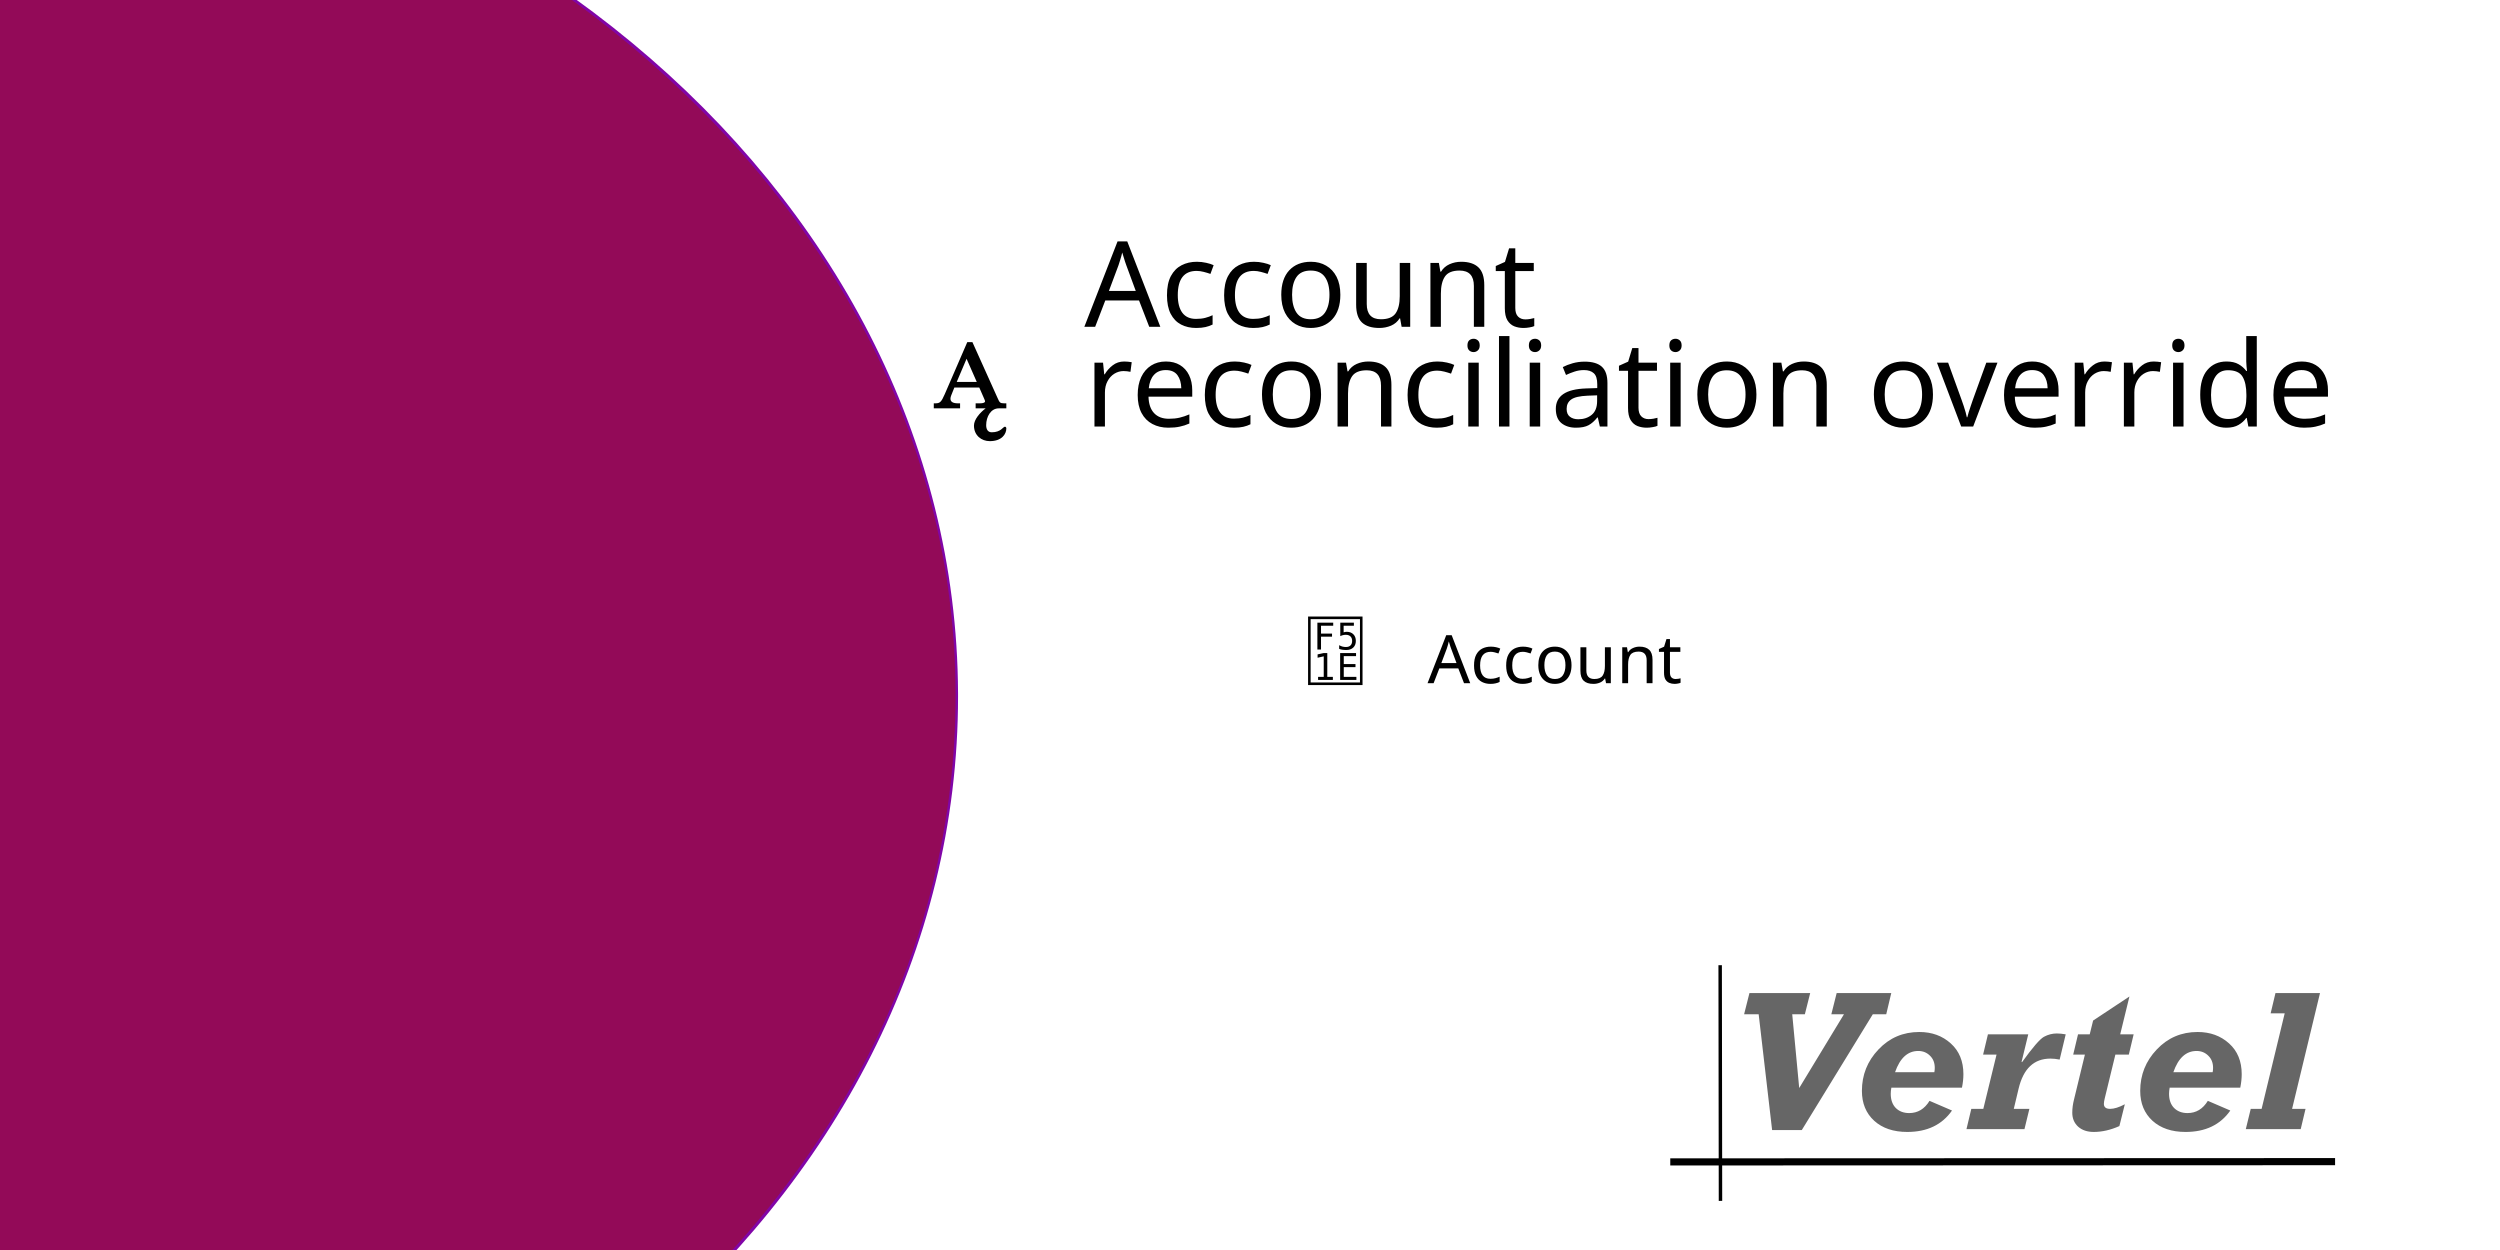
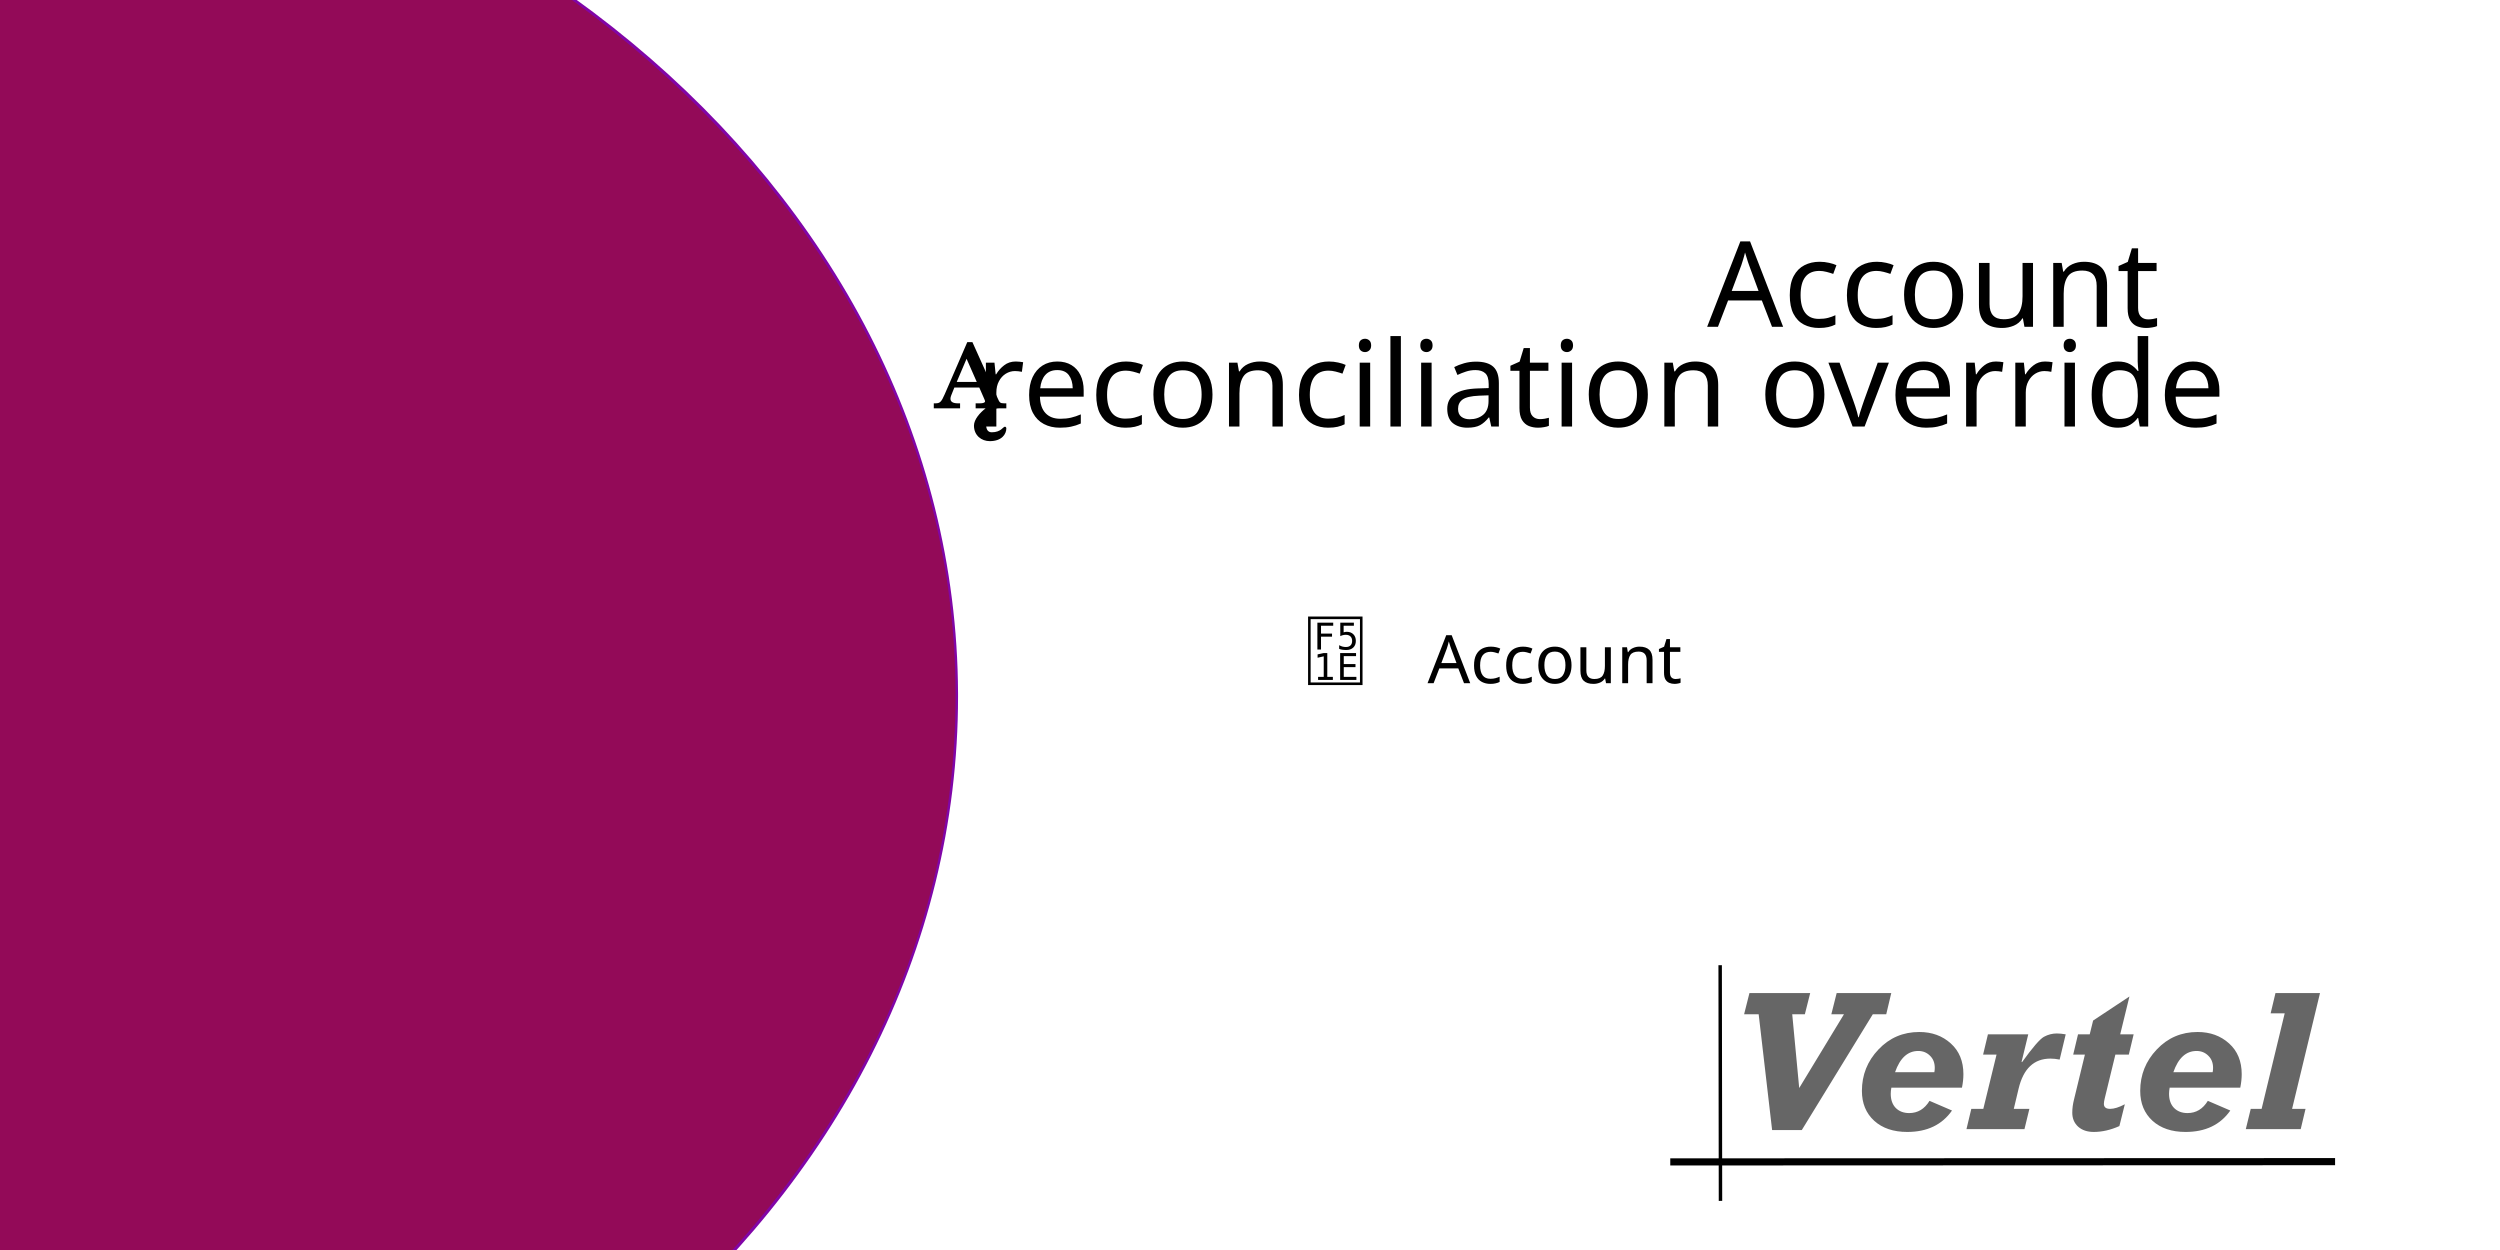
<svg xmlns="http://www.w3.org/2000/svg" xmlns:ns1="http://www.openswatchbook.org/uri/2009/osb" width="560px" height="280px" viewBox="0 0 560 280" version="1.1" id="SVGRoot">
  <defs id="defs1502">
    <linearGradient id="linearGradient4211" ns1:paint="solid">
      <stop style="stop-color:#930a57;stop-opacity:0.65;" offset="0" id="stop4209" />
    </linearGradient>
    <linearGradient id="linearGradient-1" y2="145.475" x2="79.832" y1="-2.918" x1="66.881" gradientTransform="scale(1.759747,0.5682636)" gradientUnits="userSpaceOnUse">
      <stop id="stop833" offset="0%" stop-color="#222357" />
      <stop id="stop835" offset="100%" stop-color="#254AA5" />
    </linearGradient>
  </defs>
  <g id="layer1">
    <g id="g1954" transform="matrix(0.8140175,0,0,1.211041,87.96433,13.73955)" style="stroke-width:1.007">
      <rect y="-17.523" x="-133" height="241.115" width="717.429" id="rect1936" style="opacity:1;vector-effect:none;fill:#ffffff;fill-opacity:1;fill-rule:evenodd;stroke-width:1.007;stroke-linecap:butt;stroke-linejoin:miter;stroke-miterlimit:4;stroke-dasharray:none;stroke-dashoffset:0;stroke-opacity:1" />
    </g>
    <path style="opacity:1;fill:#8105a7;fill-opacity:1;fill-rule:nonzero;stroke:none;stroke-width:1.543;stroke-linejoin:miter;stroke-miterlimit:4;stroke-dasharray:none;stroke-dashoffset:2.498;stroke-opacity:1;paint-order:fill markers stroke" id="path1226" d="M 214.603,156 A 247.603,206.465 0 0 1 -32.791,362.465 247.603,206.465 0 0 1 -280.603,156.348 247.603,206.465 0 0 1 -33.626,-50.464 247.603,206.465 0 0 1 214.602,155.304" />
    <path style="opacity:1;fill:#930a58;fill-opacity:1;stroke:#4b1f50;stroke-opacity:1;stroke-width:0;stroke-miterlimit:4;stroke-dasharray:none" d="m -51.3,361.519 c -98.937,-6.343 -183.741,-61.307 -215.89,-139.926 -5.442,-13.309 -8.941,-26.314 -11.188,-41.589 -2.27,-15.43 -1.508,-43.958 1.557,-58.304 12.904,-60.404 55.915,-112.333 118.4,-142.947 25.918,-12.698 53.105,-21.153 82.215,-25.568 19.953,-3.026 52.933,-3.726 73.407,-1.558 61.621,6.525 115.552,30.504 156.207,69.451 C 202.876,68.471 223.453,130.962 210.051,193.108 198.085,248.6 157.667,298.661 99.805,329.66 56.02,353.118 0.439,364.836 -51.3,361.519 Z" id="path2210" />
    <g id="g1224" transform="matrix(0.5980845,0,0,0.5980845,373.3415,215.8158)">
      <path d="m 216.891,62.041 1.845,-7.582 h 4.074 l 8.648,-35.786 h -5.265 l 1.806,-7.582 h 16.68 l -10.454,43.368 h 5.035 l -1.806,7.582 h -20.562 m -14.22,-10.586 8.417,3.626 c -3.741,5.348 -9.327,8.022 -16.757,8.022 -5.176,-2.4e-5 -9.301,-1.392 -12.376,-4.176 -3.075,-2.808 -4.612,-6.544 -4.612,-11.208 0,-5.983 2.063,-11.147 6.188,-15.494 4.125,-4.371 9.224,-6.557 15.297,-6.557 4.715,2.4e-5 8.648,1.429 11.799,4.286 3.152,2.833 4.727,6.666 4.727,11.501 -6e-5,1.612 -0.179,3.297 -0.538,5.055 h -26.442 c -0.154,0.806 -0.231,1.575 -0.231,2.308 -3e-5,2.247 0.628,4.017 1.883,5.311 1.281,1.27 2.959,1.905 5.035,1.905 3.203,0 5.739,-1.526 7.61,-4.579 M 189.756,40.723 h 14.72 c 0.102,-0.537 0.154,-1.074 0.154,-1.612 -2e-5,-1.905 -0.602,-3.431 -1.806,-4.579 -1.179,-1.172 -2.639,-1.758 -4.381,-1.758 -3.946,2.4e-5 -6.841,2.649 -8.686,7.948 m -18.179,12.014 -2.037,8.168 c -3.28,1.465 -6.483,2.198 -9.608,2.198 -2.409,-2.4e-5 -4.356,-0.659 -5.842,-1.978 -1.461,-1.343 -2.191,-3.089 -2.191,-5.238 0,-1.587 0.218,-3.236 0.653,-4.945 l 4.074,-16.813 h -4.381 l 1.806,-7.582 h 4.381 l 1.268,-5.165 13.606,-9.011 -3.459,14.175 h 5.035 l -1.806,7.582 h -5.035 l -3.997,16.446 c -0.205,0.83 -0.307,1.502 -0.307,2.015 -3e-5,1.245 0.781,1.868 2.344,1.868 1.486,0 3.318,-0.574 5.496,-1.722 m -59.303,9.304 1.806,-7.582 h 4.497 l 4.958,-20.329 h -5.035 l 1.806,-7.582 h 15.104 l -2.498,10.293 0.154,0.147 c 3.971,-5.519 6.713,-8.693 8.225,-9.523 1.537,-0.83 3.139,-1.245 4.804,-1.245 0.974,4.8e-5 2.088,0.11 3.344,0.33 l -2.268,9.45 c -1.23,-0.244 -2.383,-0.366 -3.459,-0.366 -6.149,2.4e-5 -10.121,3.748 -11.914,11.245 l -1.806,7.582 h 5.842 l -1.845,7.582 h -21.715 m -13.836,-10.586 8.417,3.626 c -3.741,5.348 -9.327,8.022 -16.757,8.022 -5.176,-2.4e-5 -9.301,-1.392 -12.376,-4.176 -3.075,-2.808 -4.612,-6.544 -4.612,-11.208 -8e-6,-5.983 2.063,-11.147 6.188,-15.494 4.125,-4.371 9.224,-6.557 15.297,-6.557 4.715,2.4e-5 8.648,1.429 11.799,4.286 3.152,2.833 4.727,6.666 4.727,11.501 -5e-5,1.612 -0.179,3.297 -0.538,5.055 H 84.14 c -0.154,0.806 -0.231,1.575 -0.231,2.308 -1.2e-5,2.247 0.628,4.017 1.883,5.311 1.281,1.27 2.959,1.905 5.035,1.905 3.203,0 5.739,-1.526 7.61,-4.579 M 85.524,40.723 h 14.72 c 0.102,-0.537 0.154,-1.074 0.154,-1.612 -4e-5,-1.905 -0.602,-3.431 -1.806,-4.579 -1.179,-1.172 -2.639,-1.758 -4.381,-1.758 -3.946,2.4e-5 -6.841,2.649 -8.686,7.948 M 39.48,62.407 34.445,19.039 h -5.458 l 1.999,-7.948 h 22.753 l -1.999,7.948 H 47.013 l 2.614,27.618 16.757,-27.618 h -4.727 l 1.999,-7.948 H 84.102 l -1.883,7.948 H 77.184 L 50.588,62.407 H 39.48" style="font-style:italic;font-variant:normal;font-weight:bold;font-stretch:normal;font-size:32px;font-family:Rockwell;writing-mode:lr-tb;text-anchor:start;fill:#666666;fill-opacity:1;stroke:none;stroke-width:3pt;stroke-linecap:butt;stroke-linejoin:miter;stroke-opacity:1" id="text1583" />
      <path d="m 20.023,0.646 0.118,88.281" style="fill:#000000;fill-opacity:0.738;fill-rule:evenodd;stroke:#000000;stroke-width:1.293;stroke-linecap:butt;stroke-linejoin:round;stroke-miterlimit:4;stroke-opacity:1" id="path1586" />
      <path d="M 1.335,74.326 250.328,74.222" style="fill:#000000;fill-opacity:0.738;fill-rule:evenodd;stroke:#000000;stroke-width:2.67;stroke-linecap:butt;stroke-linejoin:round;stroke-miterlimit:4;stroke-opacity:1" id="path1587" />
    </g>
    <text xml:space="preserve" style="font-style:normal;font-variant:normal;font-weight:normal;font-stretch:normal;font-size:15px;line-height:125%;font-family:Ubuntu;-inkscape-font-specification:'Ubuntu, Normal';text-align:start;letter-spacing:0px;word-spacing:0px;writing-mode:lr-tb;text-anchor:start;fill:#000000;fill-opacity:1;stroke:none;stroke-width:1px;stroke-linecap:butt;stroke-linejoin:miter;stroke-opacity:1" x="319.771" y="153.037" id="text2039">
      <tspan id="tspan2037" x="319.771" y="153.037" style="stroke-width:1px">Account</tspan>
      <tspan x="319.771" y="171.787" style="stroke-width:1px" id="tspan2041" />
    </text>
    <text xml:space="preserve" style="font-style:normal;font-variant:normal;font-weight:500;font-stretch:normal;font-size:31.134px;line-height:1.25;font-family:'Futura PT';-inkscape-font-specification:'Futura PT, Medium';font-variant-ligatures:normal;font-variant-caps:normal;font-variant-numeric:normal;font-feature-settings:normal;text-align:start;letter-spacing:0px;word-spacing:0px;writing-mode:lr-tb;text-anchor:start;fill:#000000;fill-opacity:0;stroke:none;stroke-width:1" x="290.98" y="-104.525" id="text827">
      <tspan id="tspan825" x="290.98" y="-104.525" style="fill:#000000;fill-opacity:1;stroke-width:1"></tspan>
    </text>
    <text xml:space="preserve" style="font-style:normal;font-variant:normal;font-weight:500;font-stretch:normal;font-size:36.441px;line-height:1.25;font-family:'Futura PT';-inkscape-font-specification:'Futura PT, Medium';font-variant-ligatures:normal;font-variant-caps:normal;font-variant-numeric:normal;font-feature-settings:normal;text-align:start;letter-spacing:0px;word-spacing:0px;writing-mode:lr-tb;text-anchor:start;fill:#ffffff;fill-opacity:0;stroke:none;stroke-width:1" x="351.745" y="-100.835" id="text823">
      <tspan id="tspan821" x="351.745" y="-100.835" style="fill:#000000;fill-opacity:1;stroke-width:1"></tspan>
    </text>
-     <text xml:space="preserve" style="font-style:normal;font-variant:normal;font-weight:normal;font-stretch:normal;font-size:15px;line-height:125%;font-family:Ubuntu;-inkscape-font-specification:'Ubuntu, Normal';text-align:start;letter-spacing:0px;word-spacing:0px;writing-mode:lr-tb;text-anchor:start;fill:#000000;fill-opacity:1;stroke:none;stroke-width:1px;stroke-linecap:butt;stroke-linejoin:miter;stroke-opacity:1" x="242.893" y="73.2" id="text2035">
-       <tspan x="242.893" y="73.2" style="font-style:normal;font-variant:normal;font-weight:normal;font-stretch:normal;font-size:26.667px;font-family:Ubuntu;-inkscape-font-specification:'Ubuntu, Normal';font-variant-ligatures:normal;font-variant-caps:normal;font-variant-numeric:normal;font-feature-settings:normal;text-align:start;writing-mode:lr-tb;text-anchor:start;stroke-width:1px" id="tspan832">Account </tspan>
-       <tspan x="242.893" y="95.537" style="font-style:normal;font-variant:normal;font-weight:normal;font-stretch:normal;font-size:26.667px;font-family:Ubuntu;-inkscape-font-specification:'Ubuntu, Normal';font-variant-ligatures:normal;font-variant-caps:normal;font-variant-numeric:normal;font-feature-settings:normal;text-align:start;writing-mode:lr-tb;text-anchor:start;stroke-width:1px" id="tspan847">reconciliation override</tspan>
+     <text xml:space="preserve" style="font-style:normal;font-variant:normal;font-weight:normal;font-stretch:normal;font-size:15px;line-height:125%;font-family:Ubuntu;-inkscape-font-specification:'Ubuntu, Normal';text-align:start;letter-spacing:0px;word-spacing:0px;writing-mode:lr-tb;text-anchor:end;fill:#000000;fill-opacity:1;stroke:none;stroke-width:1px;stroke-linecap:butt;stroke-linejoin:miter;stroke-opacity:1" x="518.0" y="73.2" id="text2035">
+       <tspan x="518.0" y="73.2" style="font-style:normal;font-variant:normal;font-weight:normal;font-stretch:normal;font-size:26.667px;font-family:Ubuntu;-inkscape-font-specification:'Ubuntu, Normal';font-variant-ligatures:normal;font-variant-caps:normal;font-variant-numeric:normal;font-feature-settings:normal;text-align:start;writing-mode:lr-tb;text-anchor:end;stroke-width:1px" id="tspan832">Account </tspan>
+       <tspan x="518.0" y="95.537" style="font-style:normal;font-variant:normal;font-weight:normal;font-stretch:normal;font-size:26.667px;font-family:Ubuntu;-inkscape-font-specification:'Ubuntu, Normal';font-variant-ligatures:normal;font-variant-caps:normal;font-variant-numeric:normal;font-feature-settings:normal;text-align:start;writing-mode:lr-tb;text-anchor:end;stroke-width:1px" id="tspan847">reconciliation override</tspan>
    </text>
    <flowRoot xml:space="preserve" id="flowRoot844" style="fill:black;fill-opacity:1;stroke:none;font-family:'Futura PT';font-style:normal;font-weight:500;font-size:53.333px;line-height:1.25;letter-spacing:0px;word-spacing:0px;-inkscape-font-specification:'Futura PT, Medium';font-stretch:normal;font-variant:normal;text-anchor:start;text-align:start;writing-mode:lr;font-variant-ligatures:normal;font-variant-caps:normal;font-variant-numeric:normal;font-feature-settings:normal">
      <flowRegion id="flowRegion846">
        <rect id="rect848" width="100" height="83" x="206" y="-32" />
      </flowRegion>
      <flowPara id="flowPara850" />
    </flowRoot>
    <text id="text845" y="91.475" x="208.98" style="font-style:normal;font-variant:normal;font-weight:500;font-stretch:normal;font-size:31.134px;line-height:1.25;font-family:'Futura PT';-inkscape-font-specification:'Futura PT, Medium';font-variant-ligatures:normal;font-variant-caps:normal;font-variant-numeric:normal;font-feature-settings:normal;text-align:start;letter-spacing:0px;word-spacing:0px;writing-mode:lr-tb;text-anchor:start;fill:#000000;fill-opacity:0;stroke:none;stroke-width:1" xml:space="preserve">
      <tspan style="fill:#000000;fill-opacity:1;stroke-width:1" y="91.475" x="208.98" id="tspan843"></tspan>
    </text>
    <text id="text845-7" y="-94.325" x="178.433" style="font-style:normal;font-variant:normal;font-weight:500;font-stretch:normal;font-size:31.134px;line-height:1.25;font-family:'Futura PT';-inkscape-font-specification:'Futura PT, Medium';font-variant-ligatures:normal;font-variant-caps:normal;font-variant-numeric:normal;font-feature-settings:normal;text-align:start;letter-spacing:0px;word-spacing:0px;writing-mode:lr-tb;text-anchor:start;fill:#000000;fill-opacity:0;stroke:none;stroke-width:1" xml:space="preserve">
      <tspan style="fill:#000000;fill-opacity:1;stroke-width:1" y="-94.325" x="178.433" id="tspan843-0"></tspan>
    </text>
    <text id="text845-2" y="152.3" x="292.433" style="font-style:normal;font-variant:normal;font-weight:500;font-stretch:normal;font-size:18.134px;line-height:1.25;font-family:'Futura PT';-inkscape-font-specification:'Futura PT, Medium';font-variant-ligatures:normal;font-variant-caps:normal;font-variant-numeric:normal;font-feature-settings:normal;text-align:start;letter-spacing:0px;word-spacing:0px;writing-mode:lr-tb;text-anchor:start;fill:#000000;fill-opacity:0;stroke:none;stroke-width:1" xml:space="preserve">
      <tspan style="fill:#000000;fill-opacity:1;stroke-width:1" y="152.3" x="292.433" id="tspan843-9"></tspan>
    </text>
  </g>
</svg>
